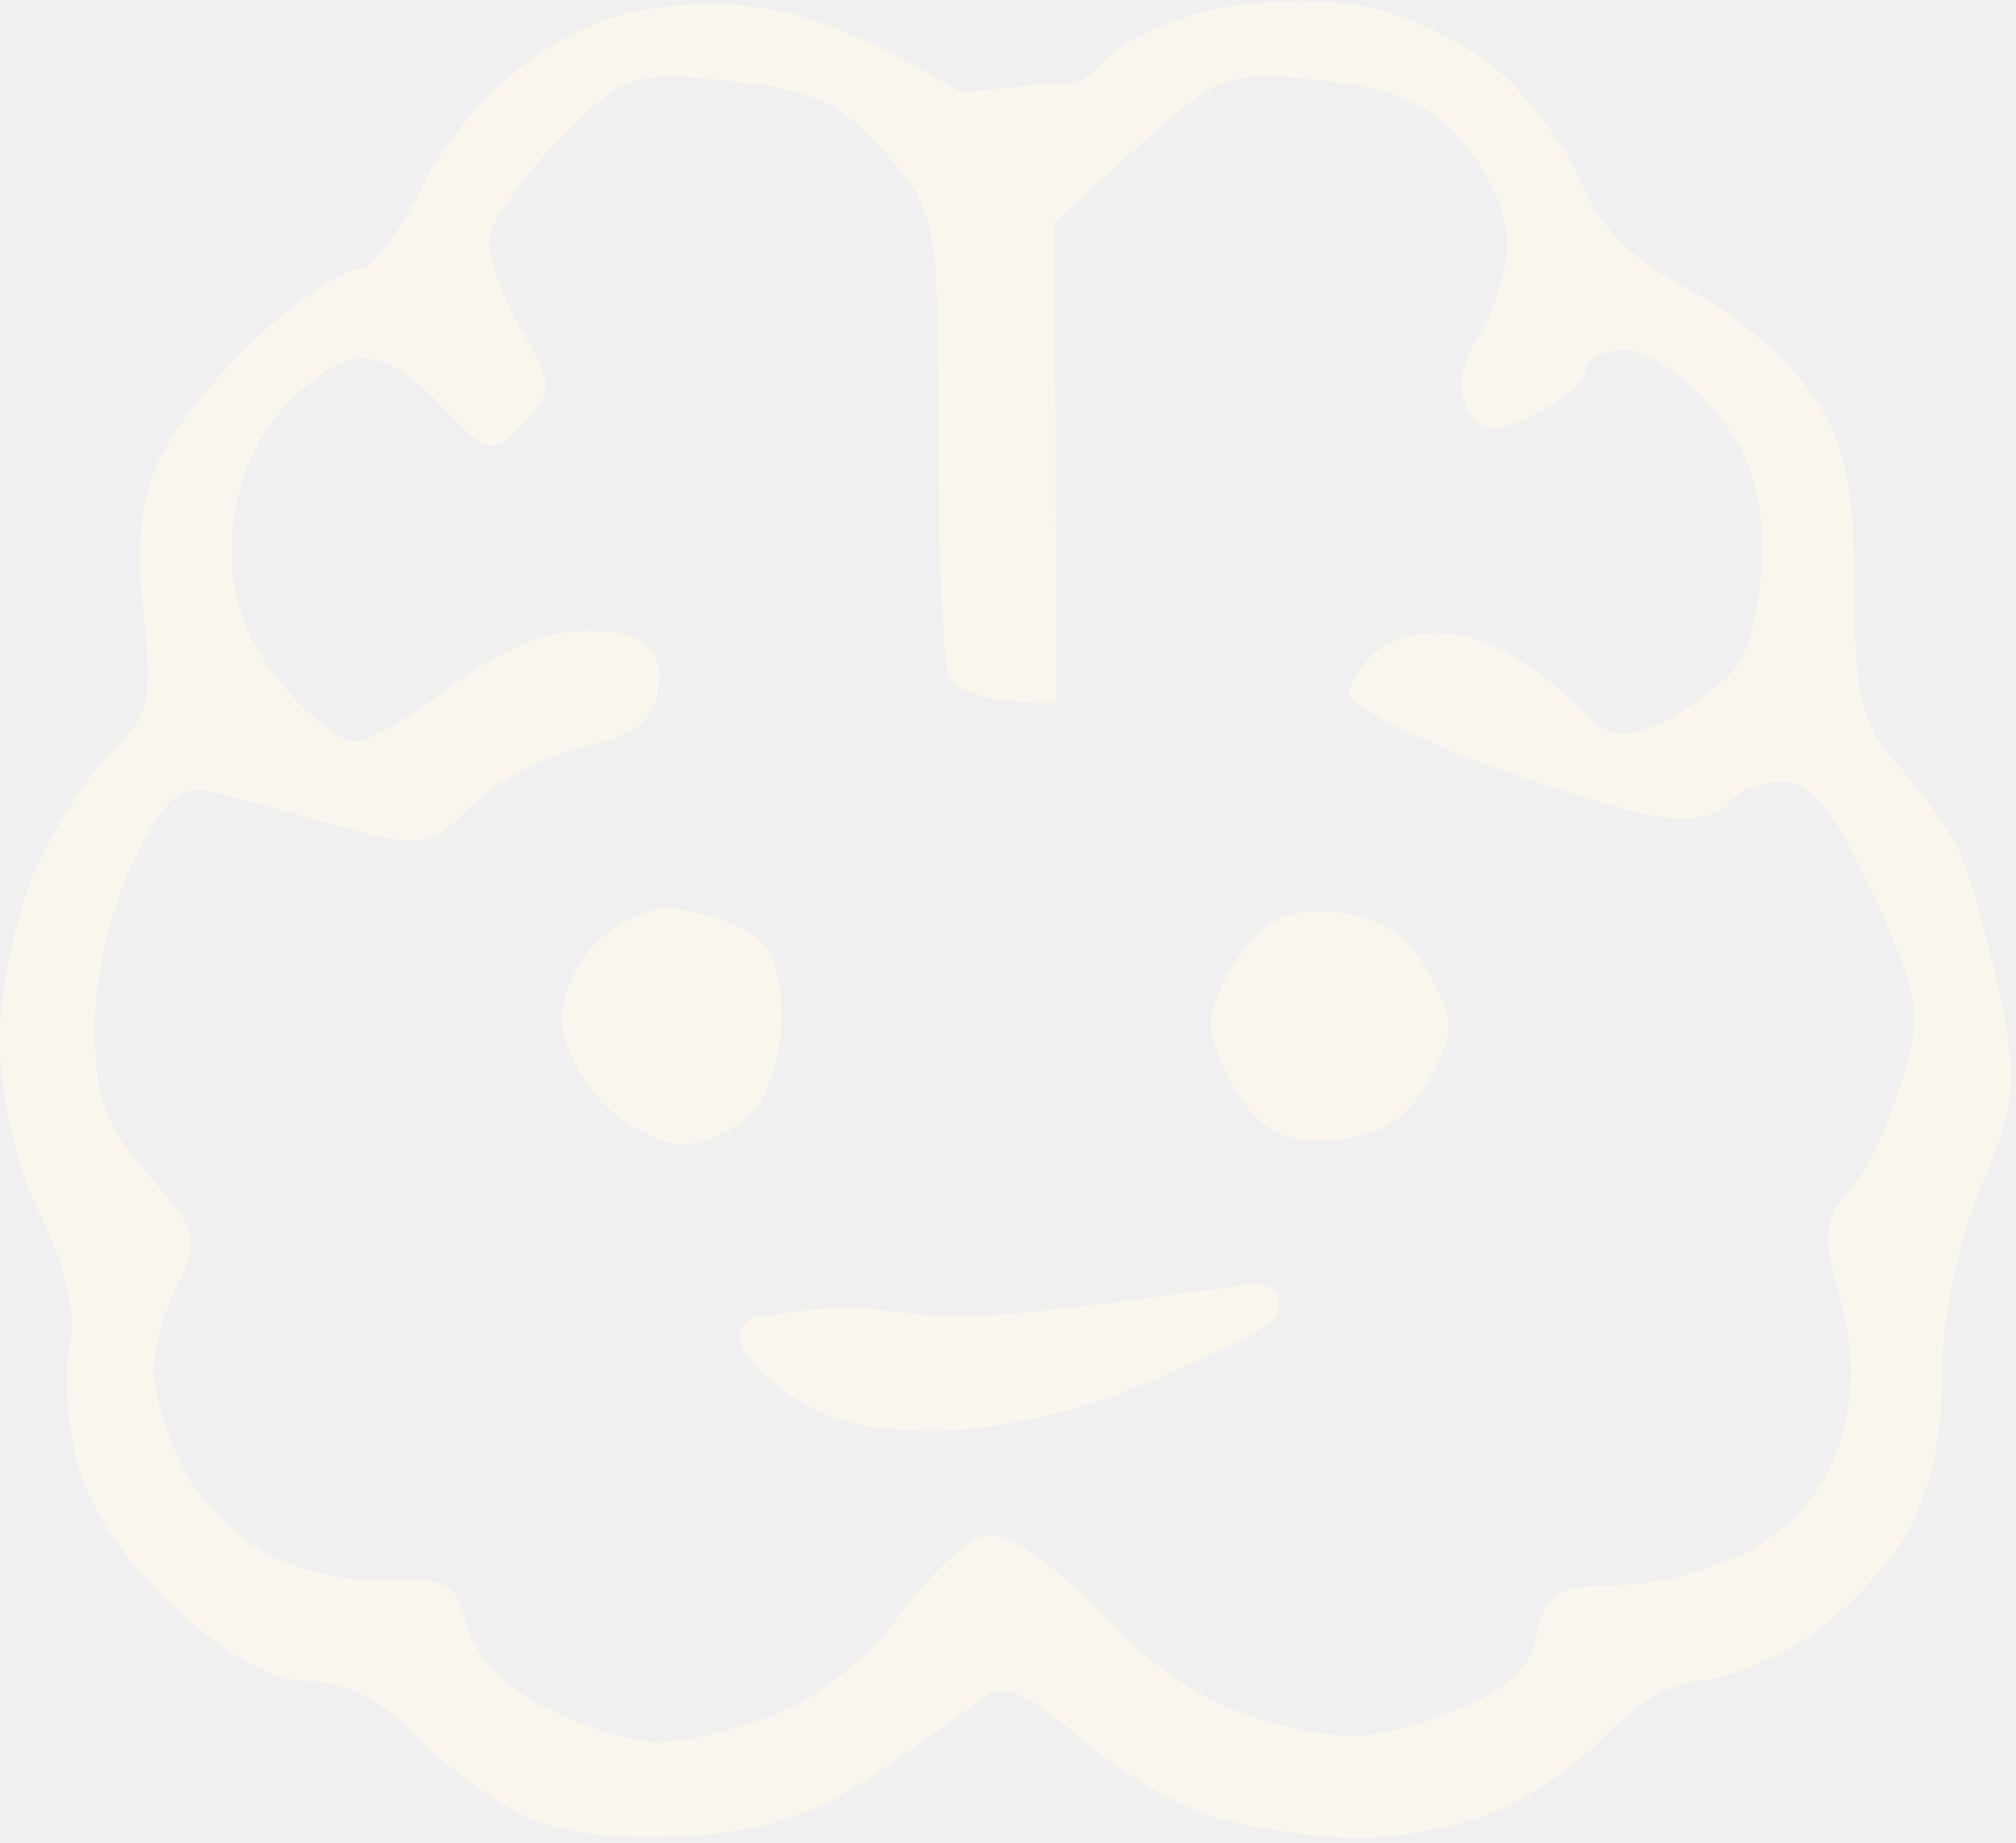
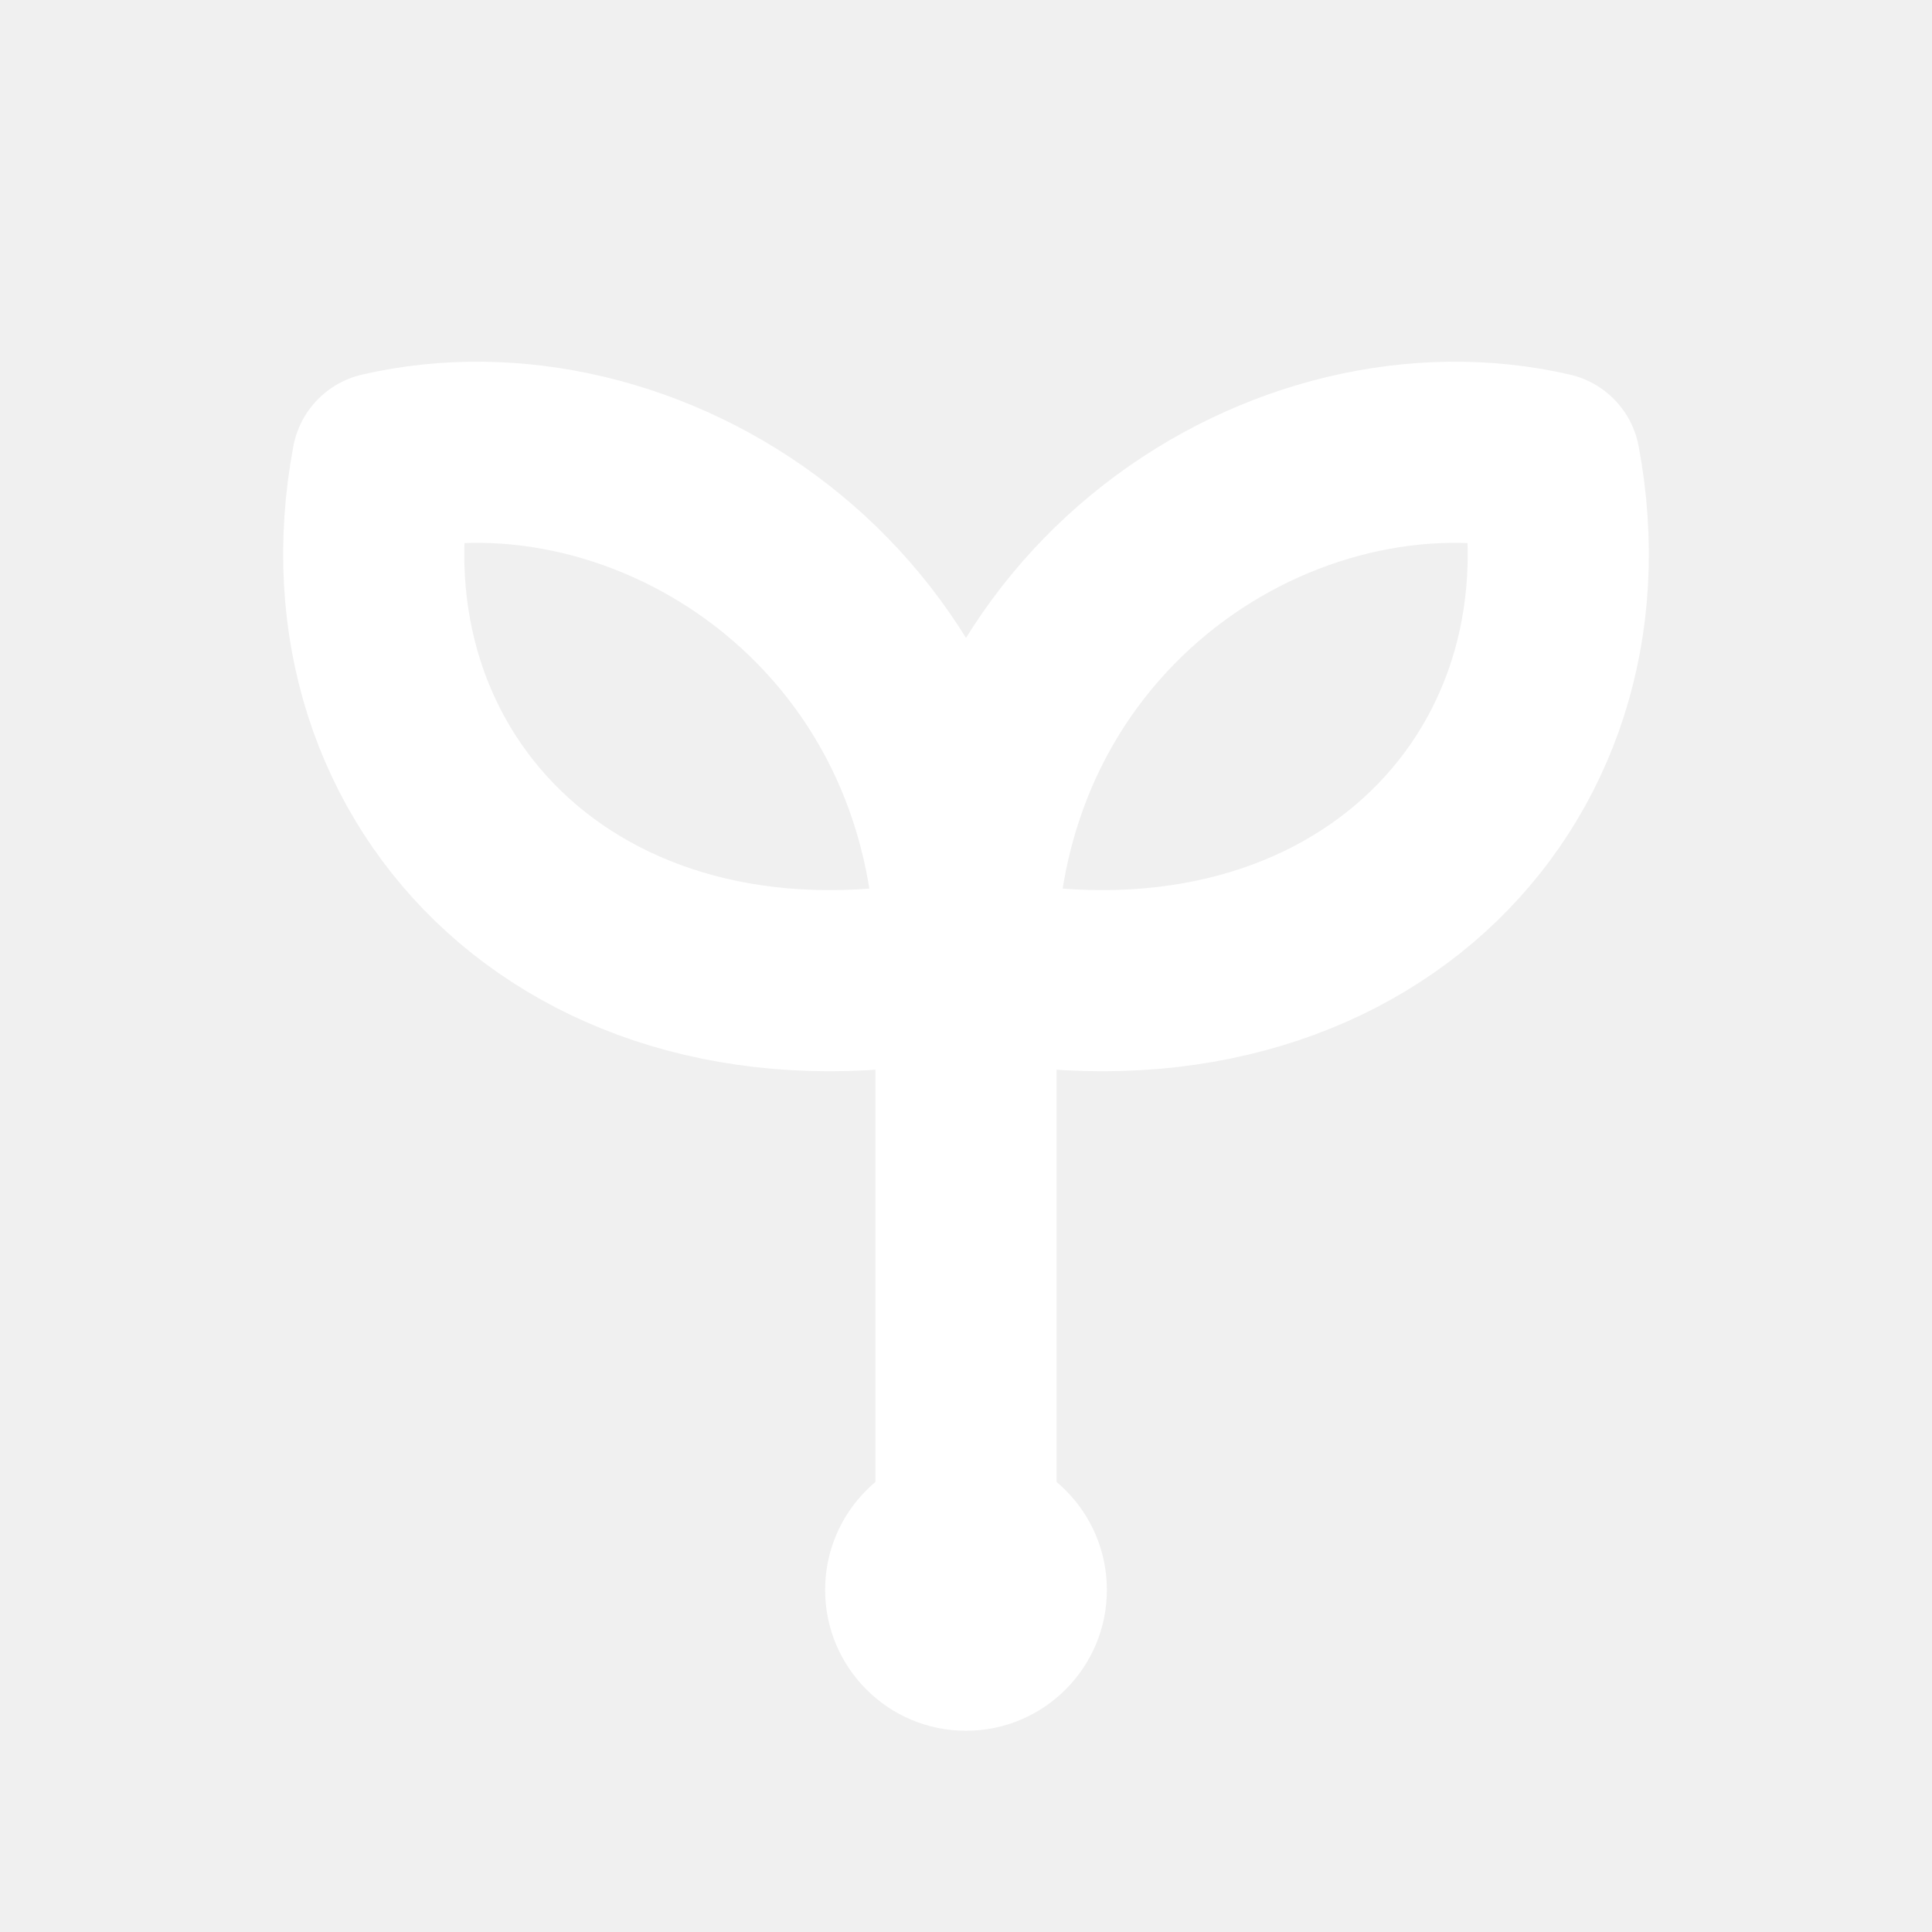
- <svg xmlns="http://www.w3.org/2000/svg" viewBox="0 0 397 363" width="397" height="363">
-   <mask id="mk" maskUnits="userSpaceOnUse" x="0" y="0" width="397" height="363">
-     <path d="M140.705 0.945C153.883 0.983 165.051 3.842 189.281 18.216L208.603 16.284C210.729 17.366 214.632 15.473 217.298 12.15C219.965 8.827 229.085 4.345 237.586 2.22C246.165 0.056 259.923 -0.369 268.502 1.254C277.004 2.877 289.022 8.634 295.244 14.082C301.427 19.568 308.808 29.653 311.668 36.569C314.991 44.722 322.218 51.831 332.265 56.855C340.767 61.105 351.626 70.223 356.418 77.14C363.297 87.108 365.113 95.029 365.113 115.469C365.113 136.334 366.659 142.941 373.344 150.244C377.827 155.189 383.276 162.724 385.44 166.974C387.565 171.224 391.237 183.821 393.633 194.987C397.42 212.799 396.995 217.513 390.155 233.626C385.711 244.019 382.348 260.363 382.387 271.298C382.464 283.972 379.798 294.945 374.774 303.175C370.523 310.091 361.403 319.21 354.486 323.46C347.568 327.672 338.448 331.111 334.197 331.072C329.947 331.033 322.102 335.593 316.807 341.234C311.475 346.875 301.504 353.869 294.587 356.805C287.67 359.703 275.497 362.06 267.536 362.021C259.575 361.983 246.938 360.167 239.519 358.003C232.06 355.839 219.887 348.691 212.468 342.122C203.927 334.627 197.357 331.497 194.691 333.622C192.334 335.477 182.866 342.2 173.669 348.575C161.186 357.23 151.448 360.553 135.411 361.635C121.189 362.562 109.982 361.055 102.331 357.153C95.954 353.907 86.371 346.682 81.076 341.118C75.125 334.897 67.319 331.033 60.788 331.072C53.793 331.149 44.789 326.242 34.433 316.698C24.617 307.657 17.352 296.761 15.11 287.719C13.139 279.76 12.56 269.328 13.796 264.536C15.188 259.359 12.83 249.197 8 239.421C3.169 229.607 -0.038 215.62 0 204.647C0.039 194.562 3.285 179.339 7.188 170.838C11.091 162.338 17.97 151.905 22.414 147.655C29.331 141.086 30.22 137.029 28.25 120.608C26.665 107.162 27.708 97.773 31.766 89.697C34.974 83.322 43.9 72.464 51.591 65.548C59.32 58.632 67.783 53.029 70.449 53.106C73.116 53.184 78.758 45.92 83.009 37.033C87.53 27.567 97.037 16.671 105.925 10.836C117.286 3.34 125.981 0.867 140.705 0.945Z" fill="#ffffff" />
-     <path d="M96.308 47.3C96.54 43.9 102.723 34.974 110.066 27.517C122.702 14.612 124.48 13.994 143.493 15.887C159.685 17.51 165.598 20.214 174.177 29.913C184.417 41.427 184.804 43.513 184.804 84.393C184.804 107.769 185.654 129.484 186.736 132.691C187.818 135.898 193.035 138.487 207.991 138.487L207.643 43.822L224.221 28.753C239.95 14.534 241.882 13.839 260.161 15.81C274.575 17.355 281.686 20.446 288.178 27.981C292.97 33.506 296.873 42.354 296.873 47.686C296.873 52.98 294.322 61.248 291.231 66.04C287.598 71.642 286.825 76.781 289.067 80.529C291.926 85.359 294.129 85.513 302.399 81.495C307.848 78.829 312.331 74.927 312.331 72.801C312.331 70.676 315.809 68.938 320.059 68.938C324.31 68.938 332.155 74.154 337.449 80.529C344.483 88.991 347.072 96.564 346.995 108.542C346.917 117.583 344.753 127.707 342.164 131.107C339.575 134.468 333.121 139.376 327.788 142.042C319.209 146.292 317.045 145.751 308.466 137.134C303.172 131.802 294.013 126.47 288.178 125.234C282.149 123.997 274.961 125.118 271.599 127.861C268.315 130.527 265.648 134.43 265.687 136.555C265.687 138.68 276.662 144.514 289.994 149.576C303.326 154.599 319.48 159.583 325.856 160.704C332.387 161.824 338.725 160.781 340.348 158.308C341.932 155.913 346.724 153.942 350.975 153.942C356.617 153.942 361.448 159.893 368.867 176.159C378.142 196.406 378.644 199.767 374.278 213.832C371.688 222.332 366.974 231.876 363.844 235.083C359.245 239.758 358.936 243.699 362.298 255.368C365.119 265.26 365.196 274.147 362.568 283.381C360.095 292.114 354.221 299.609 346.144 304.517C339.227 308.689 327.054 312.167 319.093 312.244C306.766 312.36 304.331 313.79 302.669 322.02C301.24 329.129 296.409 333.302 284.313 337.746C270.711 342.807 264.875 343.078 250.499 339.33C238.481 336.2 228.008 329.516 216.686 317.77C205.826 306.526 197.982 301.425 193.499 302.7C189.789 303.744 182.408 310.776 177.075 318.31C171.703 325.922 160.96 334.5 152.922 337.63C144.962 340.721 134.527 343.271 129.736 343.271C124.944 343.271 115.012 340.218 107.631 336.509C99.477 332.413 93.294 325.961 91.903 320.088C89.971 312.012 87.575 310.583 77.295 311.394C70.532 311.935 59.789 309.733 53.413 306.564C47.036 303.396 39.23 295.552 36.023 289.177C32.854 282.802 30.226 274.108 30.226 269.858C30.226 265.608 32.39 257.918 35.057 252.78C39.346 244.434 38.728 242.077 29.26 231.528C20.99 222.294 18.633 215.764 18.633 202.24C18.633 192.581 22.072 177.975 26.362 169.398C32.777 156.57 35.559 154.329 42.786 156.183C47.578 157.458 58.823 160.472 67.75 162.945C82.705 167.118 84.753 166.77 92.869 158.656C97.738 153.826 107.824 148.533 115.244 146.949C125.253 144.746 129.001 141.771 129.736 135.434C130.393 129.639 128.228 126.277 122.973 124.963C118.722 123.881 111.341 124.152 106.549 125.504C101.757 126.895 92.637 132.073 86.261 137.019C79.884 141.964 72.503 146.06 69.837 146.099C67.17 146.176 60.678 140.998 55.345 134.623C48.904 126.895 45.645 118.202 45.568 108.542C45.452 99.848 48.582 89.802 53.297 83.427C57.586 77.593 64.62 71.951 68.871 70.87C74.01 69.594 79.962 72.531 86.57 79.563C96.076 89.648 96.888 89.841 102.994 83.427C109.022 77.09 108.984 75.854 102.684 65.074C98.975 58.698 96.115 50.7 96.308 47.3Z" fill="#000000" />
-     <path d="M238.504 202.068C238.31 198.823 241.093 192.216 244.725 187.386C249.595 180.856 254.464 178.885 263.352 179.735C271.738 180.585 277.148 184.14 281.283 191.559C286.577 201.102 286.577 203.266 281.283 212.81C276.993 220.499 271.931 223.706 262.927 224.401C253.652 225.136 249.015 223.165 244.648 216.674C241.441 211.883 238.658 205.314 238.504 202.068Z" fill="#ffffff" />
-     <path d="M110.668 201.527C110.281 196.891 113.141 189.936 117.044 186.072C120.909 182.169 127.324 179.001 131.265 179.001C135.207 179.001 141.893 180.74 146.143 182.865C151.67 185.608 153.872 190.593 153.872 200.252C153.872 207.671 151.129 216.364 147.805 219.571C144.443 222.74 138.376 225.367 134.28 225.367C130.183 225.367 123.343 221.89 119.092 217.639C114.841 213.389 111.054 206.125 110.668 201.527Z" fill="#ffffff" />
-     <path d="M150.929 259.143C149.933 259.2 148.931 259.348 148.05 259.743C147.168 260.138 146.477 260.751 146.082 261.541C145.687 262.331 145.611 263.252 145.824 264.194C146.037 265.136 146.52 266.026 147.071 266.857C147.071 266.857 147.071 266.857 147.071 266.857C148.425 268.597 149.829 270.08 151.333 271.445C157.311 276.853 164.471 280.055 171.947 281.042C176.761 281.673 181.627 281.929 186.5 281.788C209.013 280.337 226.862 272.62 244.799 263.592C246.35 262.777 247.879 261.943 249.411 261.075C250.33 260.548 251.114 259.762 251.552 258.777C251.99 257.792 252.051 256.702 251.709 255.716C251.368 254.73 250.647 253.91 249.694 253.407C248.74 252.904 247.638 252.771 246.589 252.925C246.589 252.925 246.589 252.925 246.589 252.925C244.92 253.164 243.253 253.393 241.575 253.622C222.595 256.006 202.777 259.377 186.5 259.212C182.641 259.07 178.782 258.741 174.935 258.237C168.971 257.443 162.826 257.646 156.04 258.473C154.348 258.673 152.603 258.904 150.929 259.143Z" fill="#ffffff" />
-   </mask>
-   <rect width="397" height="363" fill="#fbf6ed" mask="url(#mk)" />
+ <svg xmlns="http://www.w3.org/2000/svg" viewBox="0 0 96 96" fill="none" role="img" aria-label="Mindkeep">
+   <path d="M48 79V48C48 30 32 20 19 23c-3 16 10 29 29 25M48 48c0-18 16-28 29-25 3 16-10 29-29 25" stroke="#fff" stroke-width="9" stroke-linecap="round" stroke-linejoin="round" />
+   <circle cx="48" cy="79" r="7" fill="#fff" />
</svg>
